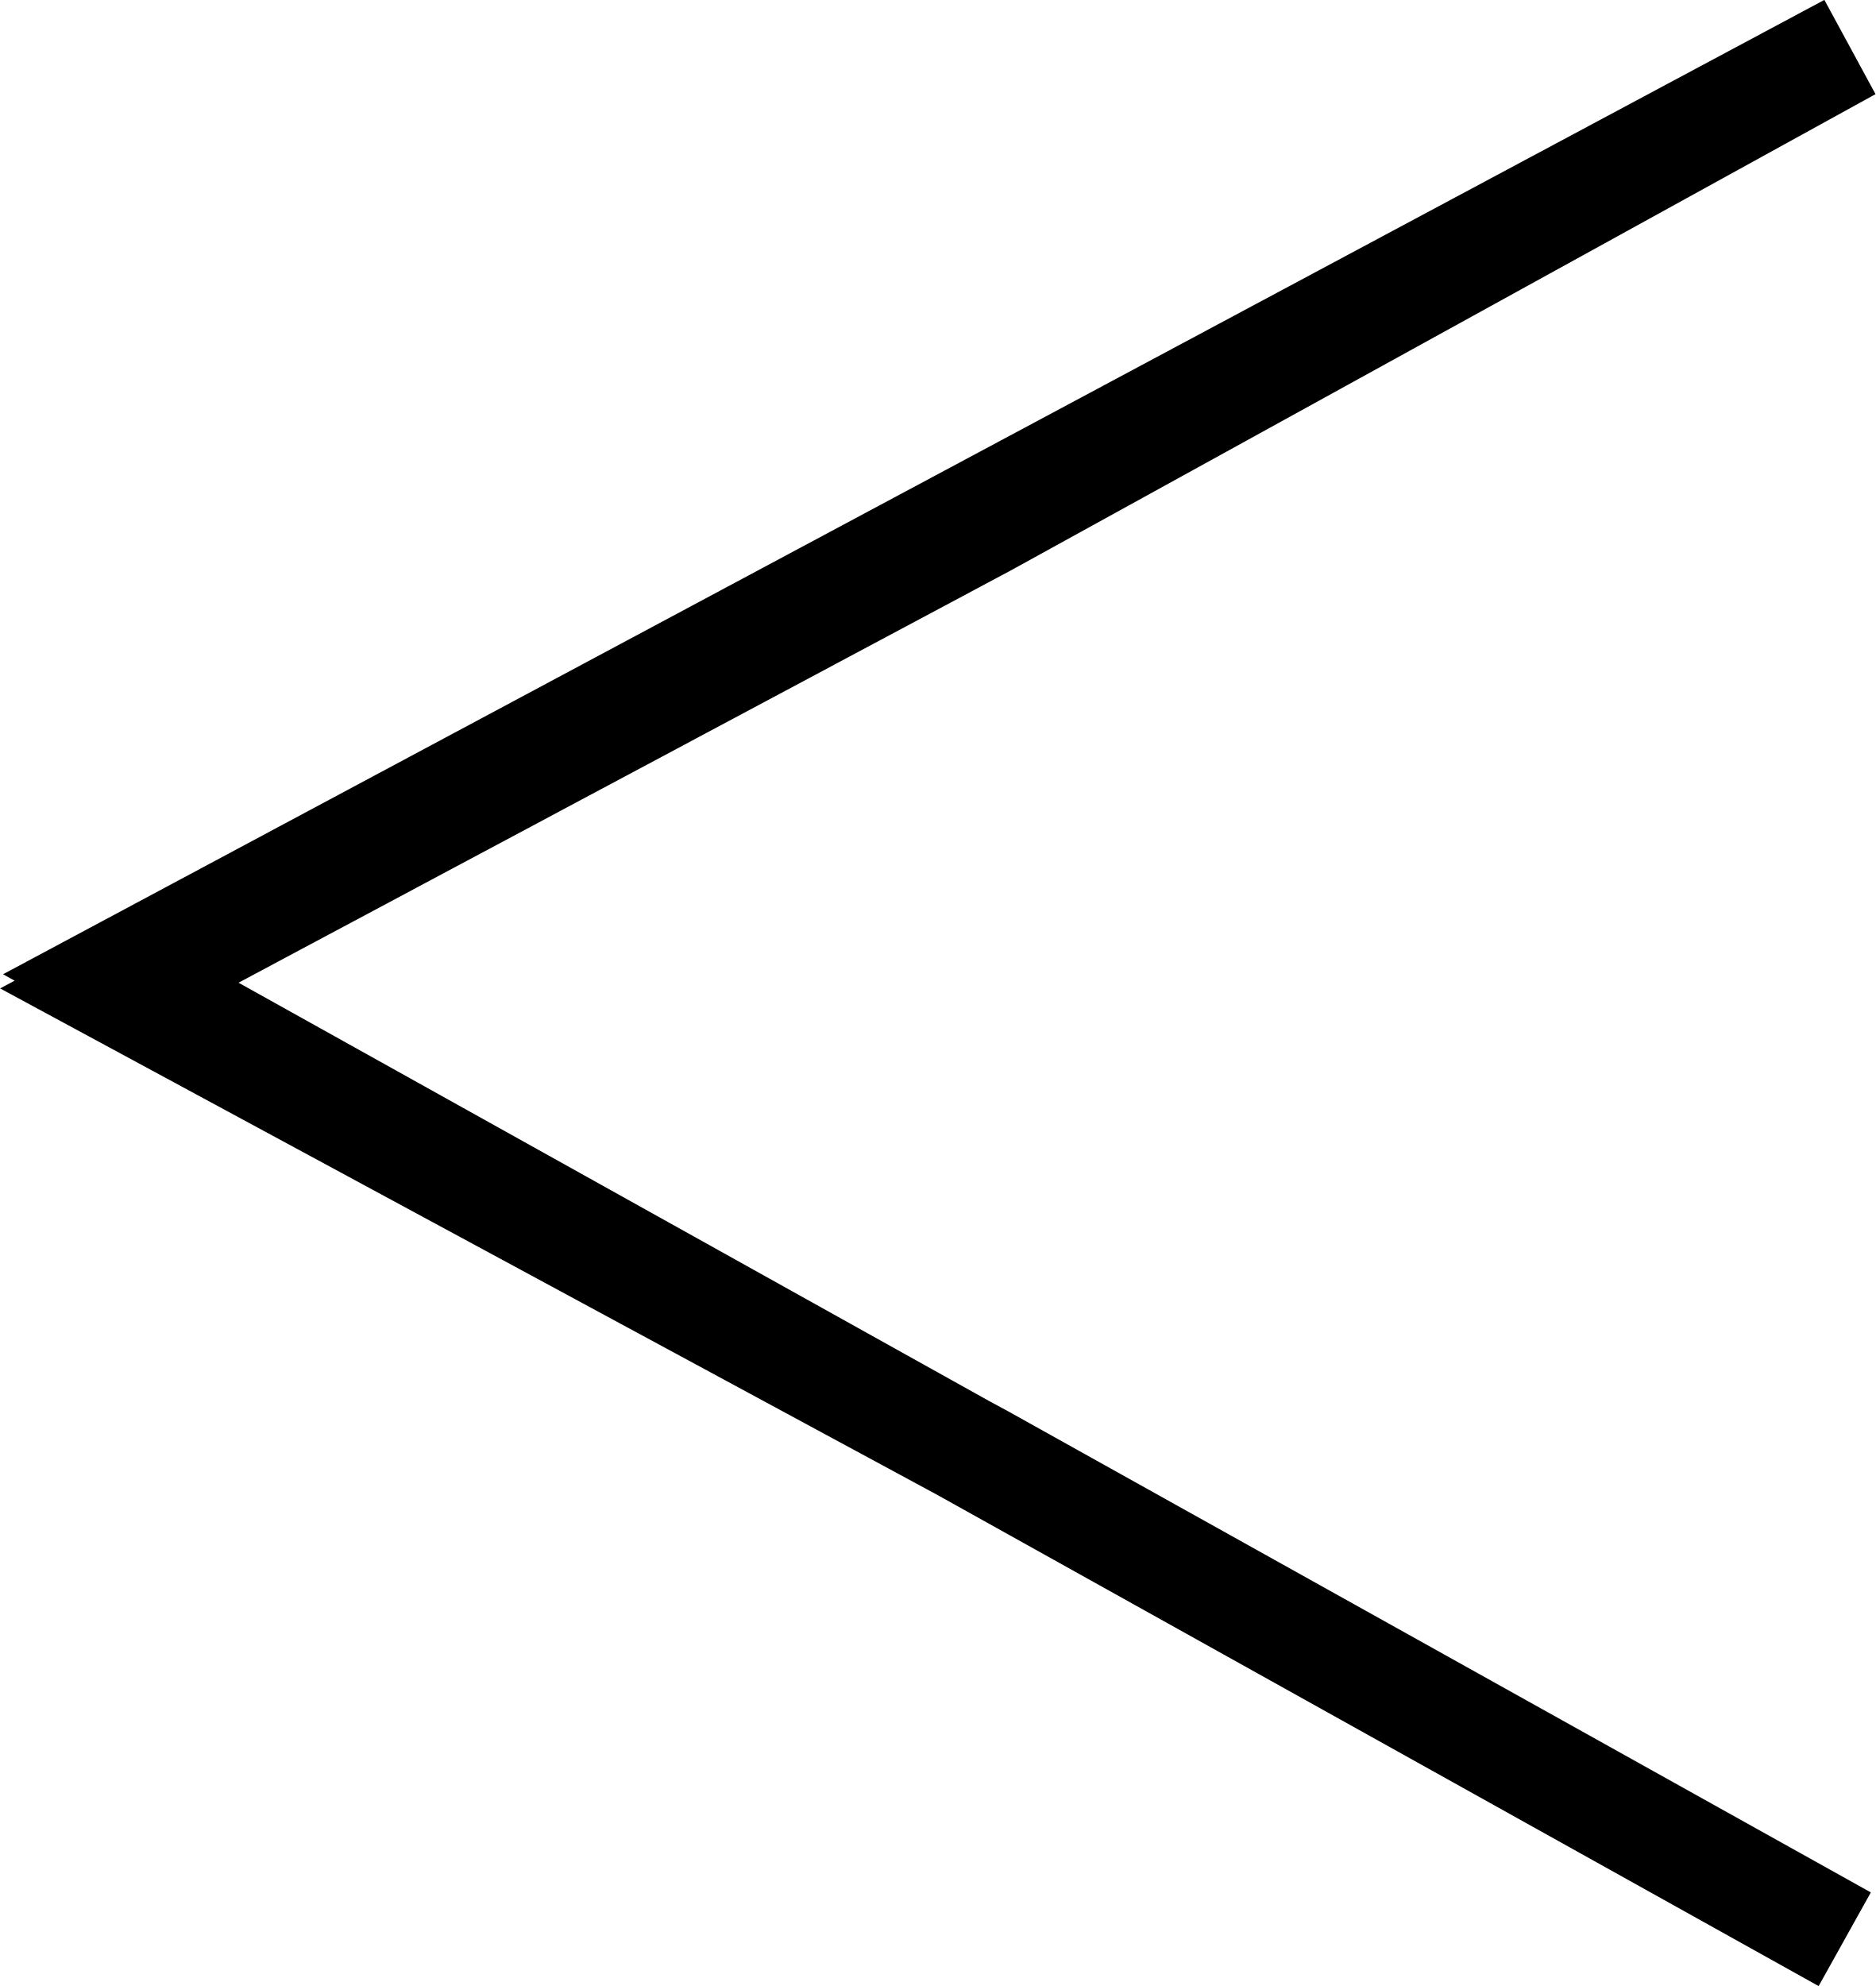
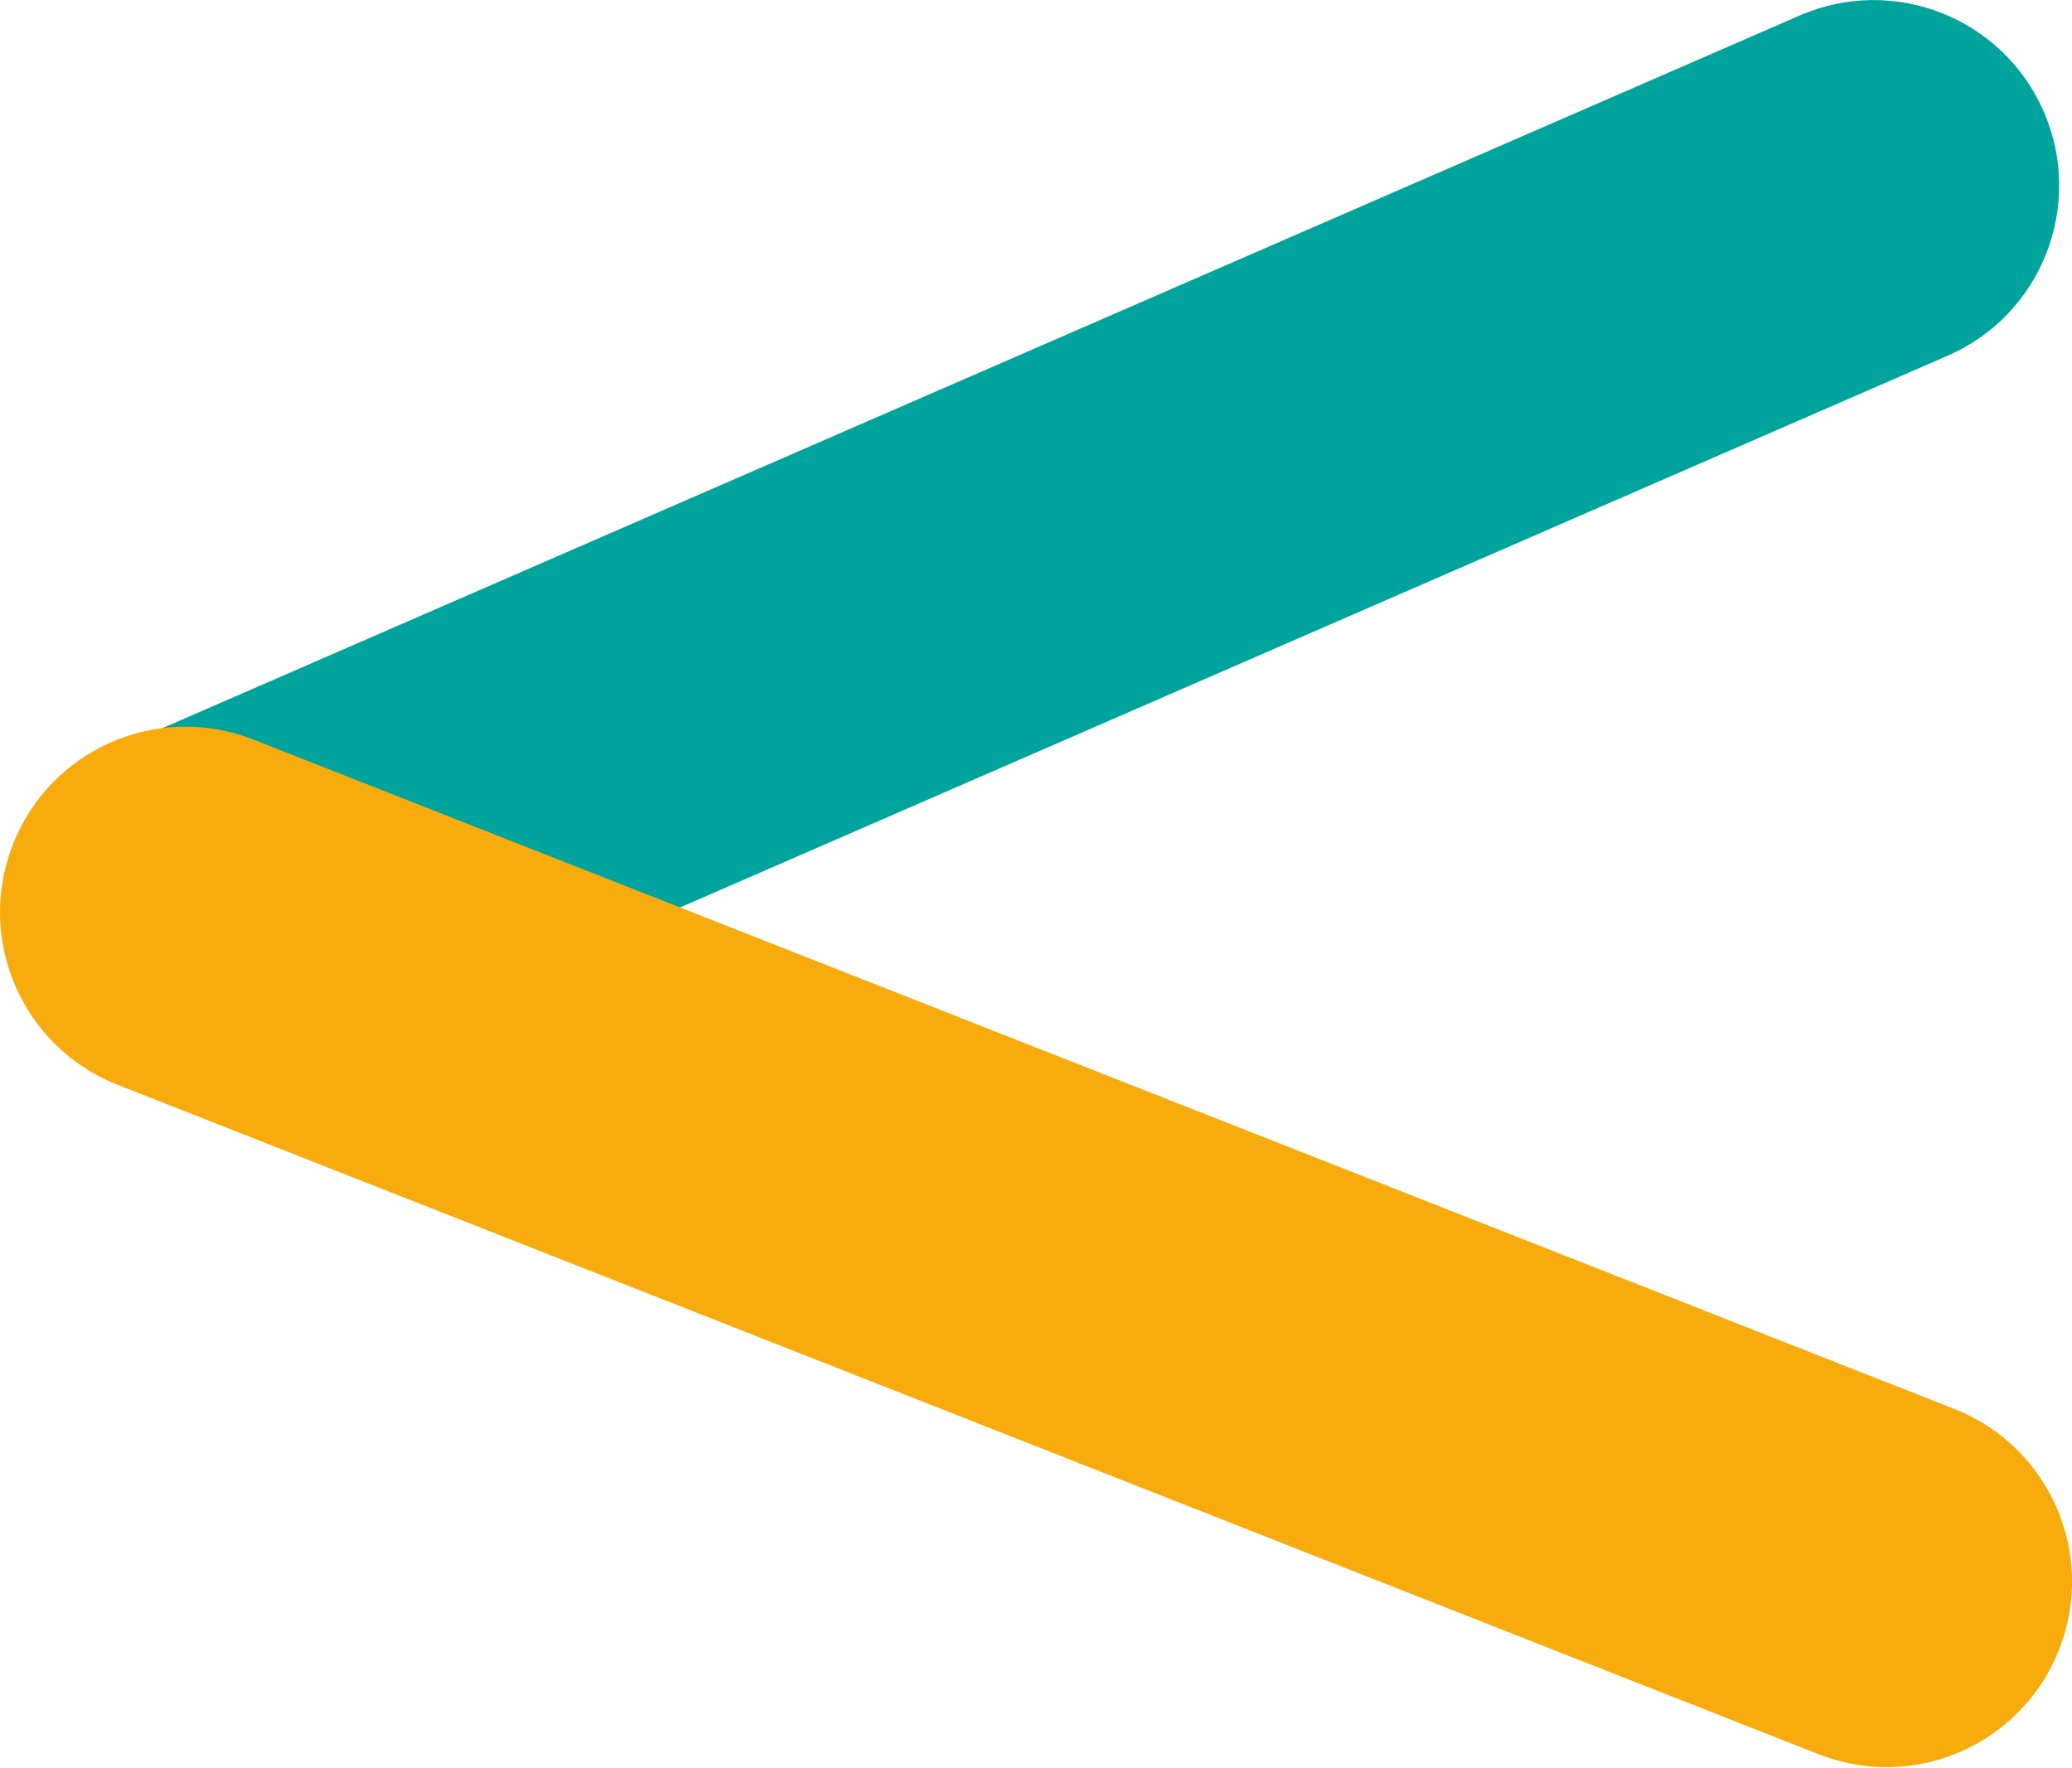
- <svg xmlns="http://www.w3.org/2000/svg" id="Lager_1" data-name="Lager 1" viewBox="0 0 87.47 92.6">
+ <svg xmlns="http://www.w3.org/2000/svg" id="Lager_2" data-name="Lager 2" viewBox="0 0 116.4 99.27">
  <defs>
    <style>
      .cls-1 {
-         fill: none;
-         stroke: #000;
-         stroke-miterlimit: 10;
-         stroke-width: 5px;
+         fill: #00a49d;
+       }
+ 
+       .cls-1, .cls-2 {
+         stroke-width: 0px;
+       }
+ 
+       .cls-2 {
+         fill: #f7ab0c;
      }
    </style>
  </defs>
-   <polygon class="cls-1" points="5.29 46.1 45.93 24.41 86.26 2.2 5.36 45.47 86.03 90.42 45.82 68 5.29 46.1" />
+   <g id="Lager_1-2" data-name="Lager 1">
+     <rect class="cls-1" x="47.76" y="-30.85" width="20.84" height="123.53" rx="10.42" ry="10.42" transform="translate(53.05 96.6) rotate(-113.52)" />
+     <rect class="cls-2" x="47.78" y="8.28" width="20.84" height="123.53" rx="10.42" ry="10.42" transform="translate(-28.29 98.55) rotate(-68.52)" />
+   </g>
</svg>
